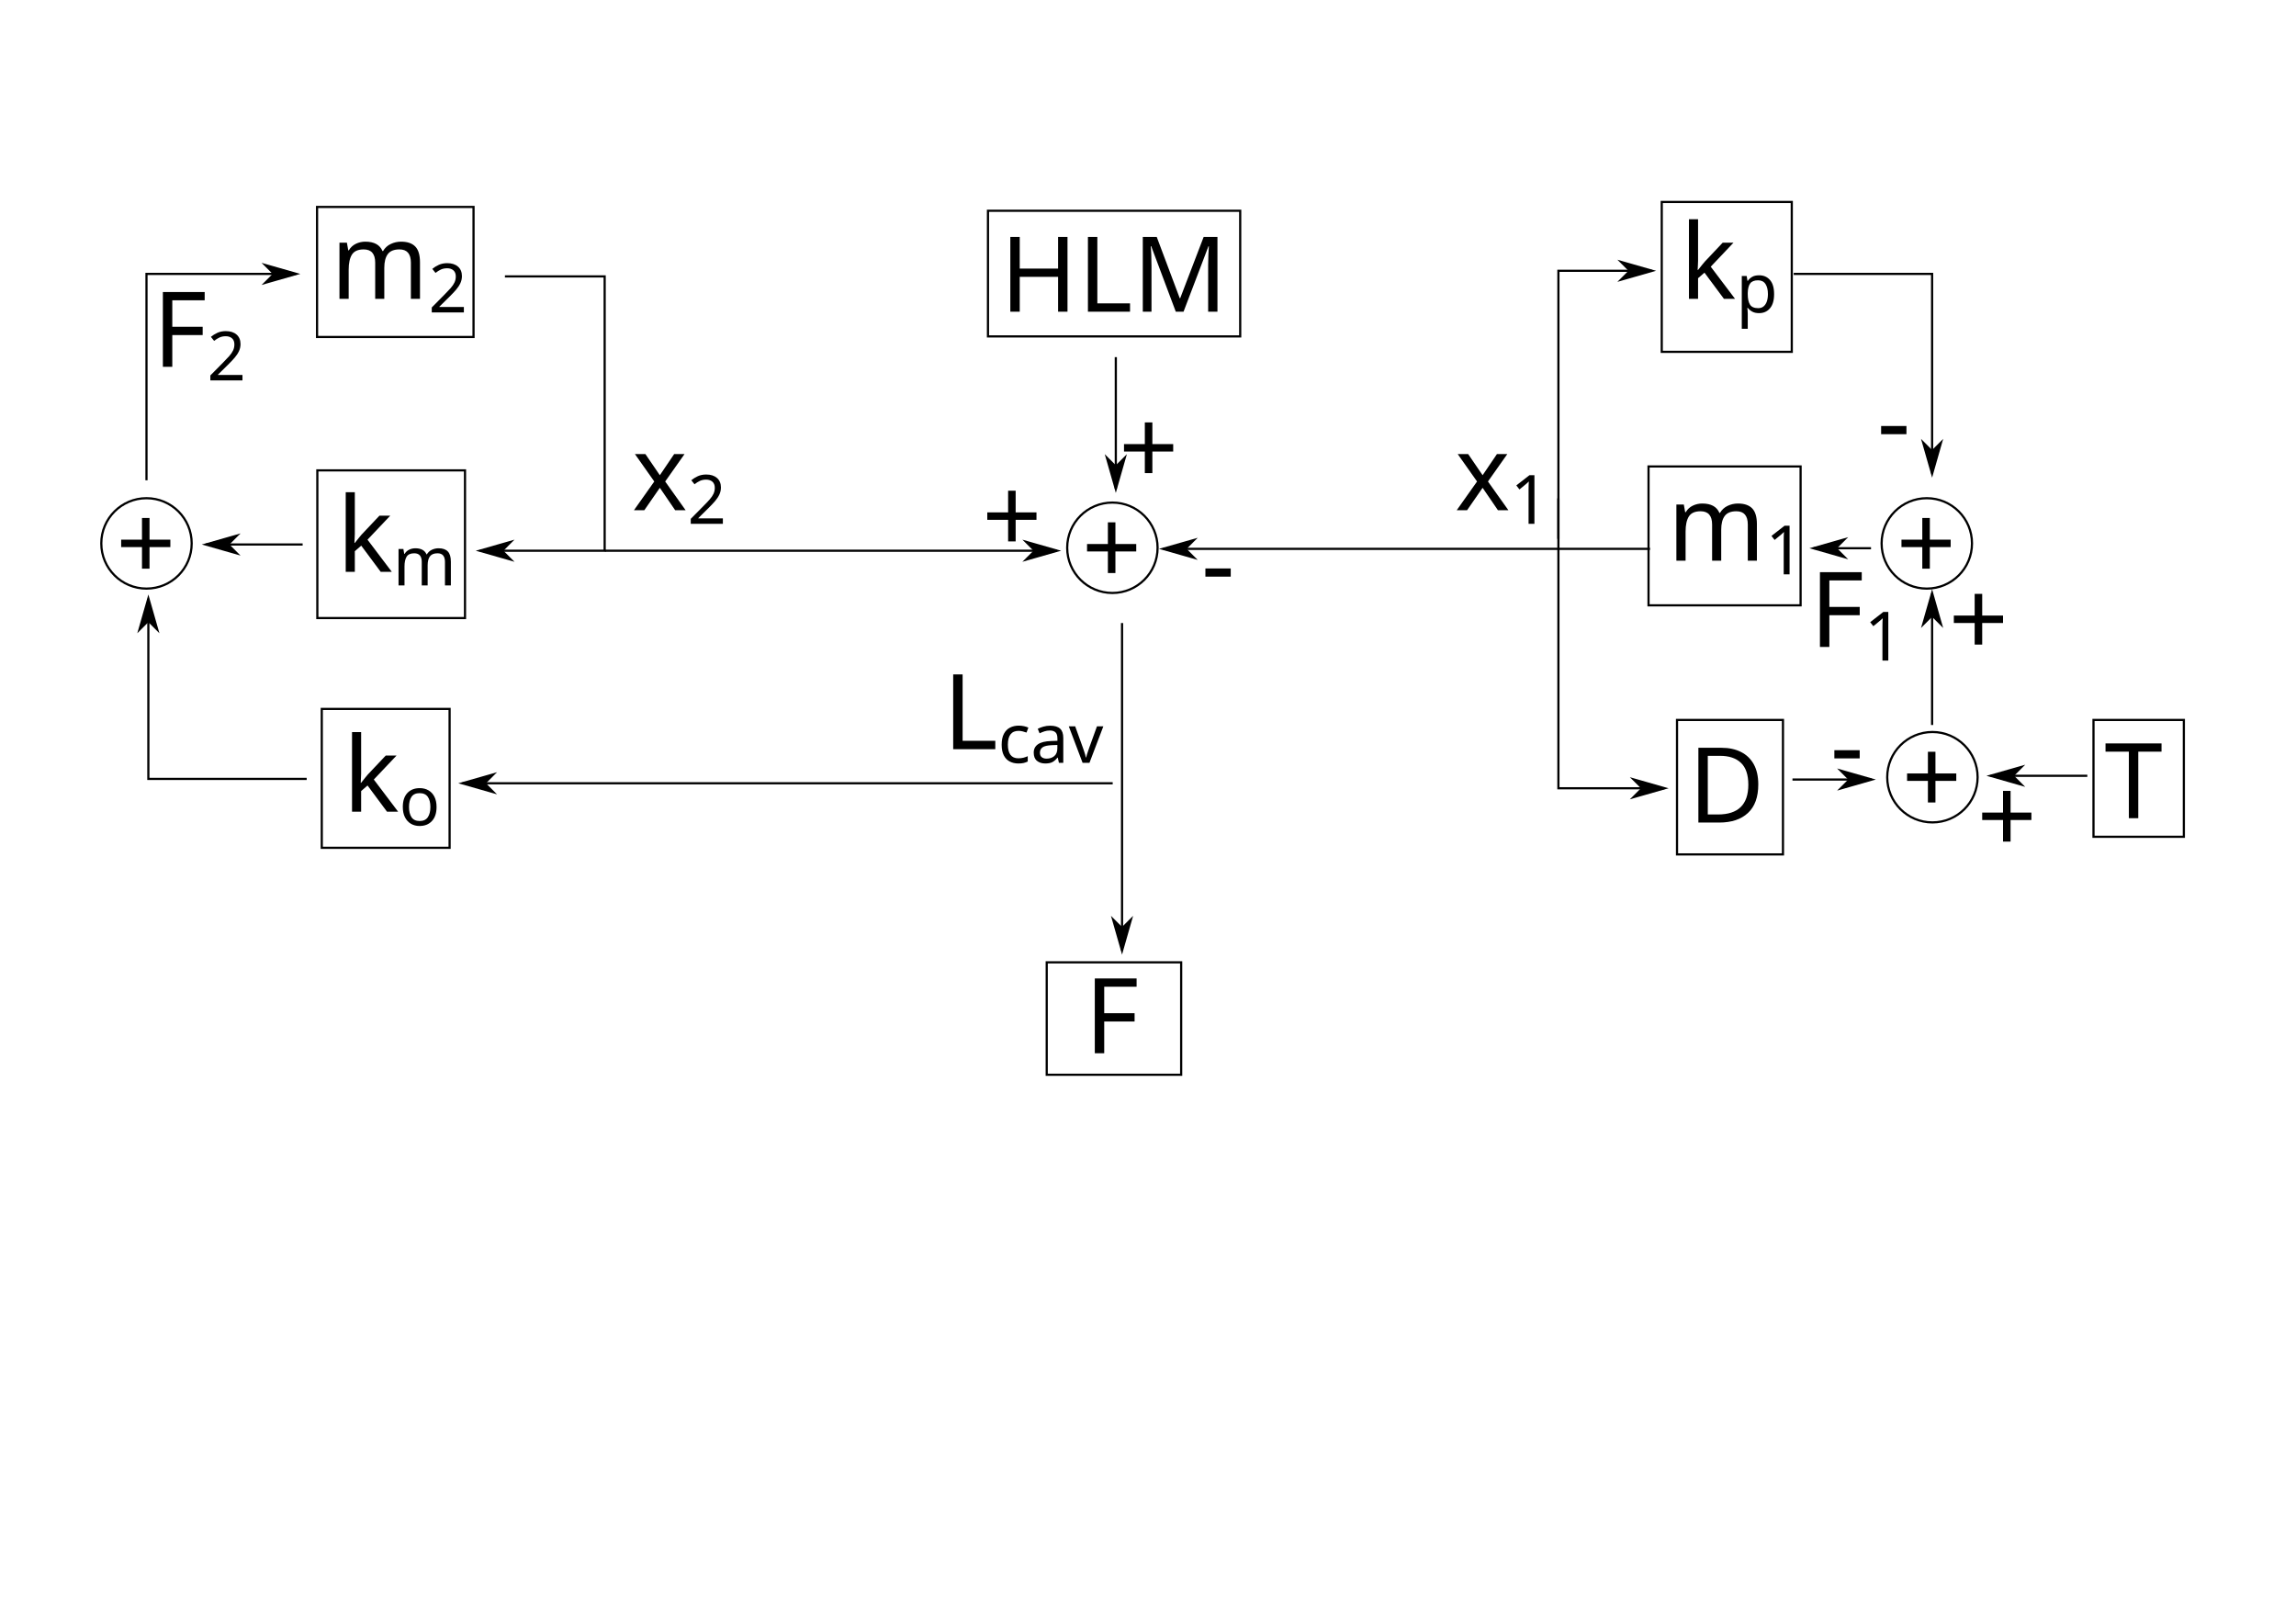
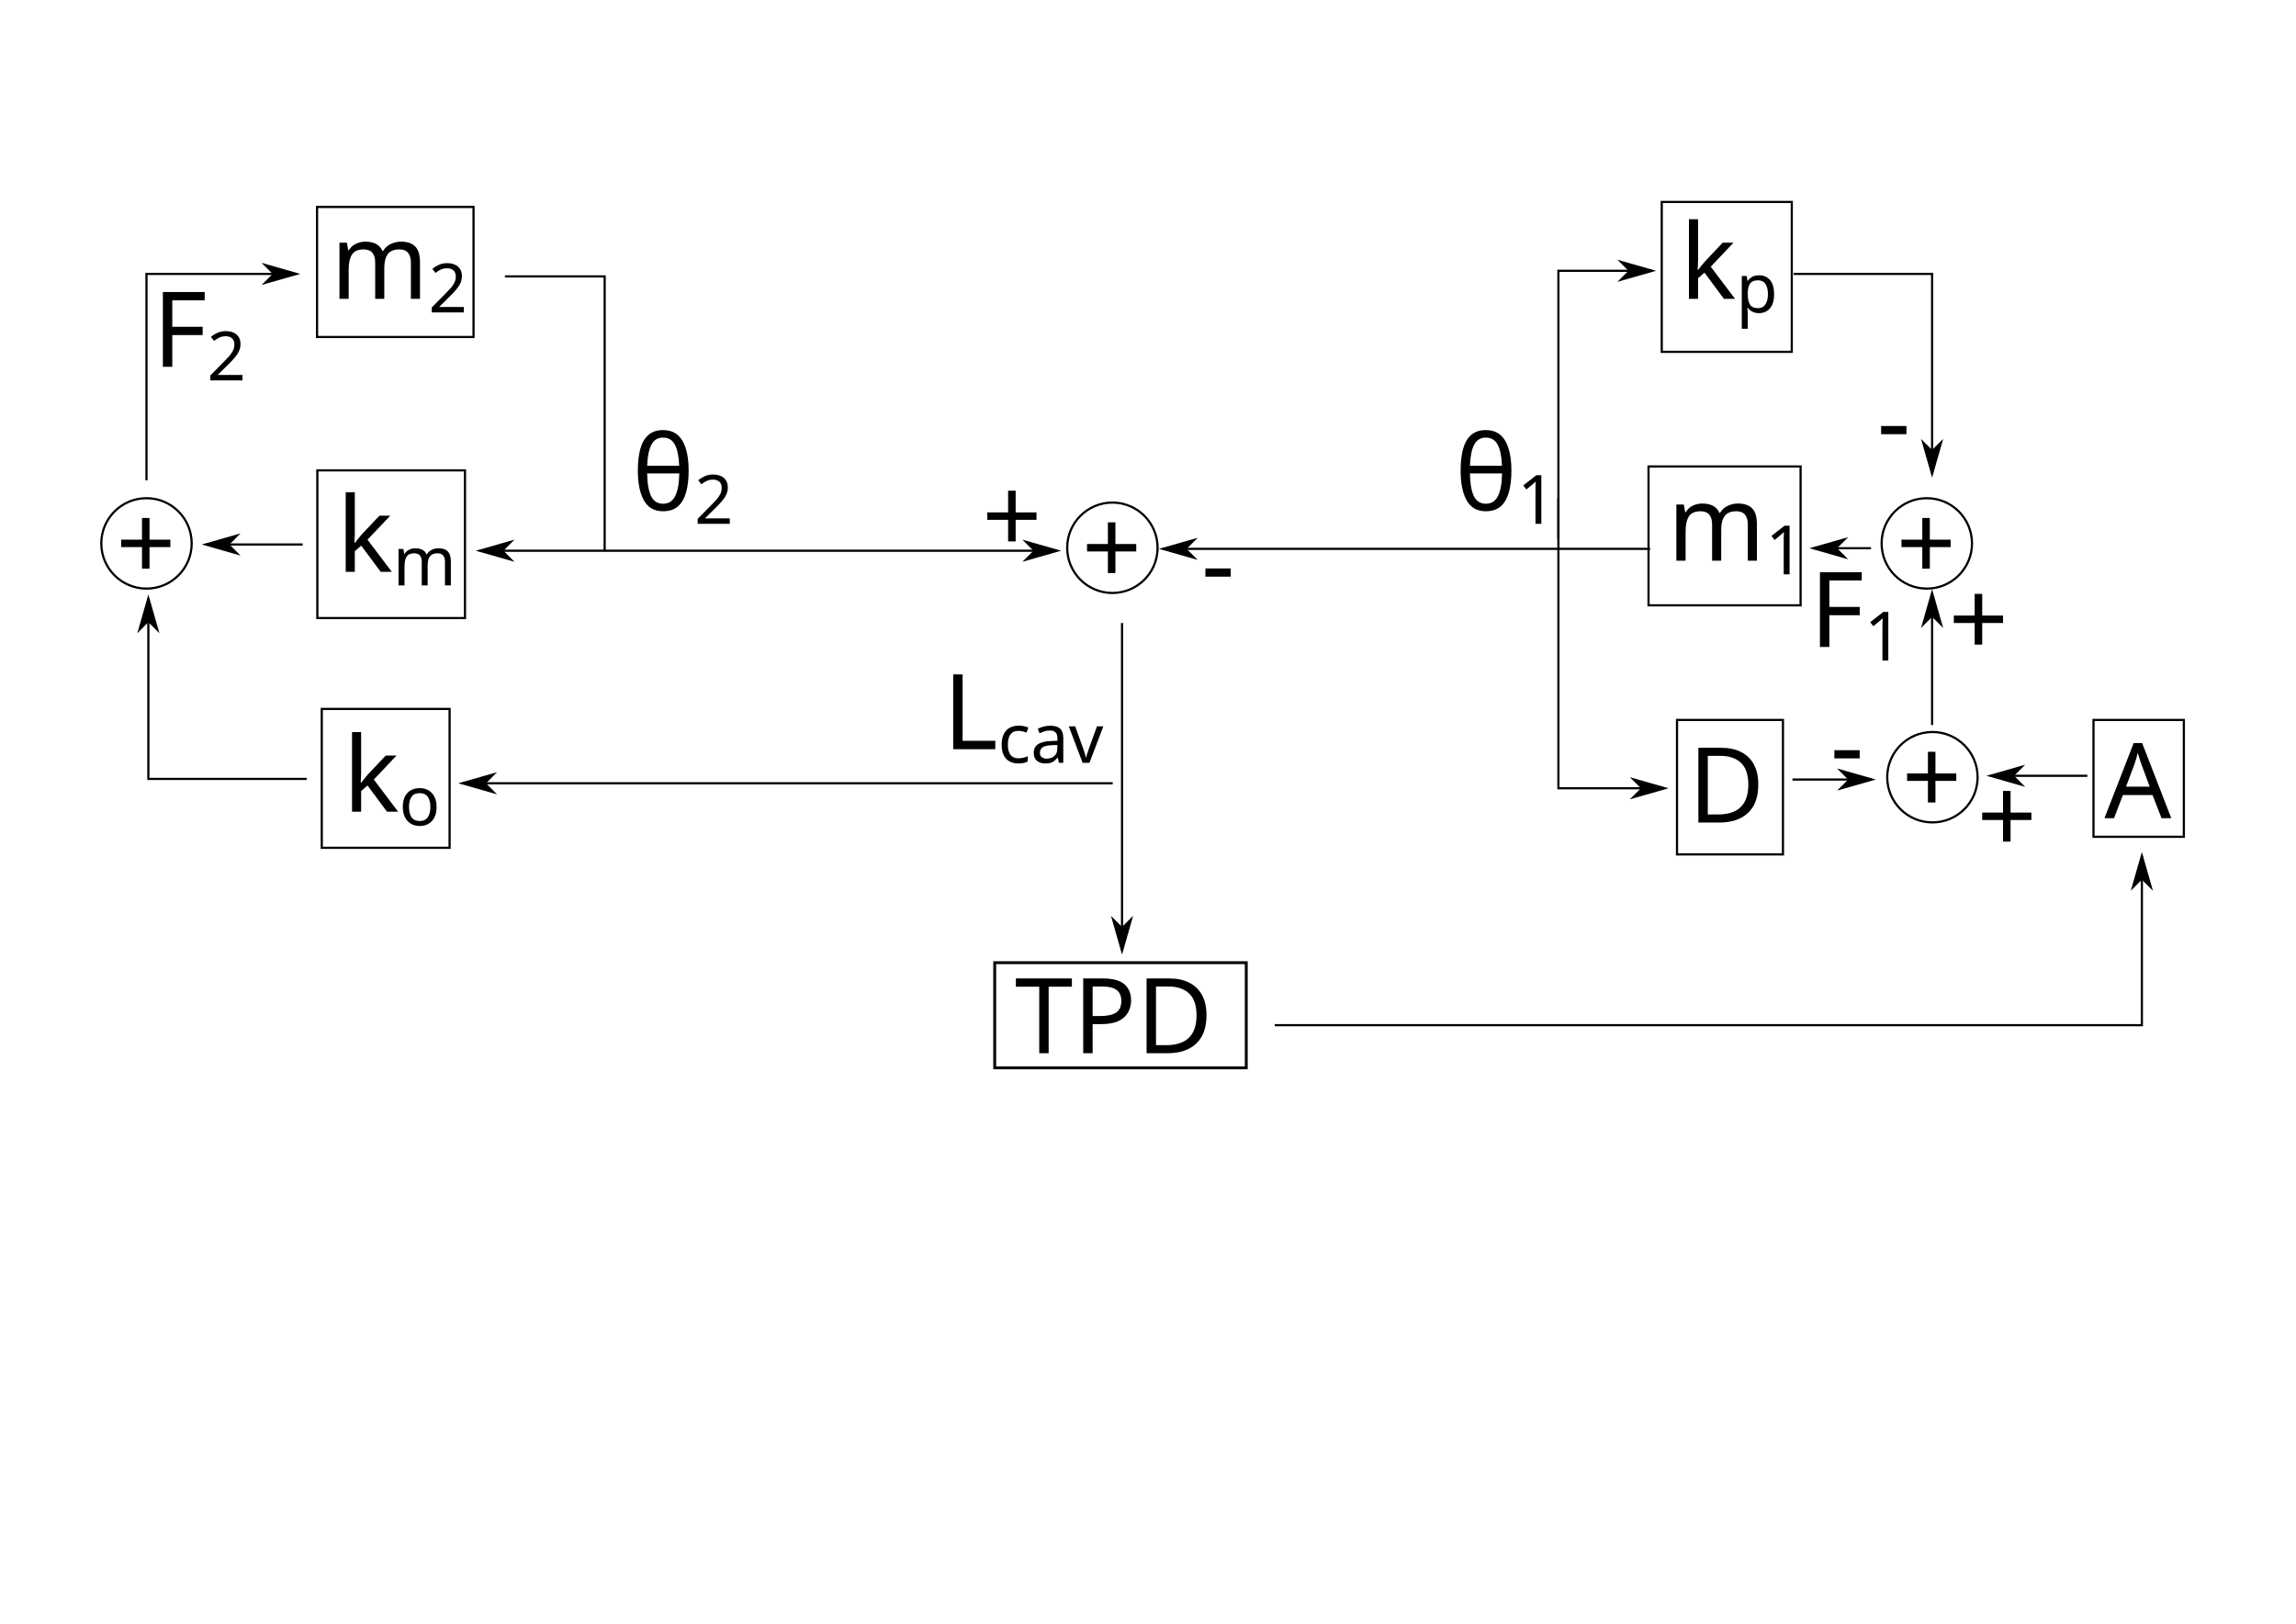
<svg xmlns="http://www.w3.org/2000/svg" width="1052.362" height="744.094" id="svg2" version="1.1">
  <defs id="defs4">
    <marker orient="auto" refY="0.0" refX="0.0" id="Arrow1Mend" style="overflow:visible;">
      <path id="path3840" d="M 0.0,0.0 L 5.0,-5.0 L -12.5,0.0 L 5.0,5.0 L 0.0,0.0 z " style="fill-rule:evenodd;stroke:#000000;stroke-width:1.0pt;" transform="scale(0.4) rotate(180) translate(10,0)" />
    </marker>
    <marker orient="auto" refY="0.0" refX="0.0" id="Arrow1Lend" style="overflow:visible;">
      <path id="path3834" d="M 0.0,0.0 L 5.0,-5.0 L -12.5,0.0 L 5.0,5.0 L 0.0,0.0 z " style="fill-rule:evenodd;stroke:#000000;stroke-width:1.0pt;" transform="scale(0.8) rotate(180) translate(12.5,0)" />
    </marker>
    <marker orient="auto" refY="0" refX="0" id="Arrow1Mend-1" style="overflow:visible">
      <path id="path3840-7" d="M 0,0 5,-5 -12.5,0 5,5 0,0 z" style="fill-rule:evenodd;stroke:#000000;stroke-width:1pt" transform="matrix(-0.4,0,0,-0.4,-4,0)" />
    </marker>
    <marker orient="auto" refY="0" refX="0" id="Arrow1Mend-0" style="overflow:visible">
      <path id="path3840-9" d="M 0,0 5,-5 -12.5,0 5,5 0,0 z" style="fill-rule:evenodd;stroke:#000000;stroke-width:1pt" transform="matrix(-0.4,0,0,-0.4,-4,0)" />
    </marker>
    <marker orient="auto" refY="0" refX="0" id="Arrow1Mend-8" style="overflow:visible">
      <path id="path3840-2" d="M 0,0 5,-5 -12.5,0 5,5 0,0 z" style="fill-rule:evenodd;stroke:#000000;stroke-width:1pt" transform="matrix(-0.4,0,0,-0.4,-4,0)" />
    </marker>
    <marker orient="auto" refY="0" refX="0" id="Arrow1Mend-5" style="overflow:visible">
      <path id="path3840-5" d="M 0,0 5,-5 -12.5,0 5,5 0,0 z" style="fill-rule:evenodd;stroke:#000000;stroke-width:1pt" transform="matrix(-0.4,0,0,-0.4,-4,0)" />
    </marker>
    <marker orient="auto" refY="0" refX="0" id="Arrow1Mend-7" style="overflow:visible">
      <path id="path3840-1" d="M 0,0 5,-5 -12.5,0 5,5 0,0 z" style="fill-rule:evenodd;stroke:#000000;stroke-width:1pt" transform="matrix(-0.4,0,0,-0.4,-4,0)" />
    </marker>
    <marker orient="auto" refY="0" refX="0" id="Arrow1Mend-2" style="overflow:visible">
      <path id="path3840-16" d="M 0,0 5,-5 -12.5,0 5,5 0,0 z" style="fill-rule:evenodd;stroke:#000000;stroke-width:1pt" transform="matrix(-0.4,0,0,-0.4,-4,0)" />
    </marker>
    <marker orient="auto" refY="0" refX="0" id="Arrow1Mend-57" style="overflow:visible">
      <path id="path3840-6" d="M 0,0 5,-5 -12.5,0 5,5 0,0 z" style="fill-rule:evenodd;stroke:#000000;stroke-width:1pt" transform="matrix(-0.4,0,0,-0.4,-4,0)" />
    </marker>
    <marker orient="auto" refY="0" refX="0" id="Arrow1Mend-9" style="overflow:visible">
      <path id="path3840-27" d="M 0,0 5,-5 -12.5,0 5,5 0,0 z" style="fill-rule:evenodd;stroke:#000000;stroke-width:1pt" transform="matrix(-0.4,0,0,-0.4,-4,0)" />
    </marker>
    <marker orient="auto" refY="0" refX="0" id="Arrow1Mend-4" style="overflow:visible">
      <path id="path3840-11" d="M 0,0 5,-5 -12.5,0 5,5 0,0 z" style="fill-rule:evenodd;stroke:#000000;stroke-width:1pt" transform="matrix(-0.4,0,0,-0.4,-4,0)" />
    </marker>
    <marker orient="auto" refY="0" refX="0" id="Arrow1Mend-6" style="overflow:visible">
      <path id="path3840-0" d="M 0,0 5,-5 -12.5,0 5,5 0,0 z" style="fill-rule:evenodd;stroke:#000000;stroke-width:1pt" transform="matrix(-0.4,0,0,-0.4,-4,0)" />
    </marker>
    <marker orient="auto" refY="0" refX="0" id="Arrow1Mend-48" style="overflow:visible">
      <path id="path3840-65" d="M 0,0 5,-5 -12.5,0 5,5 0,0 z" style="fill-rule:evenodd;stroke:#000000;stroke-width:1pt" transform="matrix(-0.4,0,0,-0.4,-4,0)" />
    </marker>
    <marker orient="auto" refY="0" refX="0" id="Arrow1Mend-90" style="overflow:visible">
      <path id="path3840-06" d="M 0,0 5,-5 -12.5,0 5,5 0,0 z" style="fill-rule:evenodd;stroke:#000000;stroke-width:1pt" transform="matrix(-0.4,0,0,-0.4,-4,0)" />
    </marker>
    <marker orient="auto" refY="0" refX="0" id="Arrow1Mend-3" style="overflow:visible">
      <path id="path3840-8" d="M 0,0 5,-5 -12.5,0 5,5 0,0 z" style="fill-rule:evenodd;stroke:#000000;stroke-width:1pt" transform="matrix(-0.4,0,0,-0.4,-4,0)" />
    </marker>
    <marker orient="auto" refY="0" refX="0" id="Arrow1Mend-34" style="overflow:visible">
      <path id="path3840-4" d="M 0,0 5,-5 -12.5,0 5,5 0,0 z" style="fill-rule:evenodd;stroke:#000000;stroke-width:1pt" transform="matrix(-0.4,0,0,-0.4,-4,0)" />
    </marker>
    <marker orient="auto" refY="0" refX="0" id="Arrow1Mend-06" style="overflow:visible">
      <path id="path3840-61" d="M 0,0 5,-5 -12.5,0 5,5 0,0 z" style="fill-rule:evenodd;stroke:#000000;stroke-width:1pt" transform="matrix(-0.4,0,0,-0.4,-4,0)" />
    </marker>
    <marker orient="auto" refY="0" refX="0" id="Arrow1Mend-49" style="overflow:visible">
      <path id="path3840-63" d="M 0,0 5,-5 -12.5,0 5,5 0,0 z" style="fill-rule:evenodd;stroke:#000000;stroke-width:1pt" transform="matrix(-0.4,0,0,-0.4,-4,0)" />
    </marker>
    <marker orient="auto" refY="0" refX="0" id="Arrow1Mend-88" style="overflow:visible">
      <path id="path3840-29" d="M 0,0 5,-5 -12.5,0 5,5 0,0 z" style="fill-rule:evenodd;stroke:#000000;stroke-width:1pt" transform="matrix(-0.4,0,0,-0.4,-4,0)" />
    </marker>
    <marker orient="auto" refY="0" refX="0" id="Arrow1Mend-42" style="overflow:visible">
      <path id="path3840-09" d="M 0,0 5,-5 -12.5,0 5,5 0,0 z" style="fill-rule:evenodd;stroke:#000000;stroke-width:1pt" transform="matrix(-0.4,0,0,-0.4,-4,0)" />
    </marker>
    <marker orient="auto" refY="0" refX="0" id="Arrow1Mend-37" style="overflow:visible">
      <path id="path3840-26" d="M 0,0 5,-5 -12.5,0 5,5 0,0 z" style="fill-rule:evenodd;stroke:#000000;stroke-width:1pt" transform="matrix(-0.4,0,0,-0.4,-4,0)" />
    </marker>
    <marker orient="auto" refY="0" refX="0" id="Arrow1Mend-16" style="overflow:visible">
      <path id="path3840-57" d="M 0,0 5,-5 -12.5,0 5,5 0,0 z" style="fill-rule:evenodd;stroke:#000000;stroke-width:1pt" transform="matrix(-0.4,0,0,-0.4,-4,0)" />
    </marker>
    <marker orient="auto" refY="0" refX="0" id="Arrow1Mend-41" style="overflow:visible">
      <path id="path3840-20" d="M 0,0 5,-5 -12.5,0 5,5 0,0 z" style="fill-rule:evenodd;stroke:#000000;stroke-width:1pt" transform="matrix(-0.4,0,0,-0.4,-4,0)" />
    </marker>
    <marker orient="auto" refY="0" refX="0" id="Arrow1Mend-14" style="overflow:visible">
      <path id="path3840-60" d="M 0,0 5,-5 -12.5,0 5,5 0,0 z" style="fill-rule:evenodd;stroke:#000000;stroke-width:1pt" transform="matrix(-0.4,0,0,-0.4,-4,0)" />
    </marker>
    <marker orient="auto" refY="0" refX="0" id="Arrow1Mend-77" style="overflow:visible">
      <path id="path3840-77" d="M 0,0 5,-5 -12.5,0 5,5 0,0 z" style="fill-rule:evenodd;stroke:#000000;stroke-width:1pt" transform="matrix(-0.4,0,0,-0.4,-4,0)" />
    </marker>
    <marker orient="auto" refY="0" refX="0" id="Arrow1Mend-35" style="overflow:visible">
      <path id="path3840-99" d="M 0,0 5,-5 -12.5,0 5,5 0,0 z" style="fill-rule:evenodd;stroke:#000000;stroke-width:1pt" transform="matrix(-0.4,0,0,-0.4,-4,0)" />
    </marker>
    <marker orient="auto" refY="0" refX="0" id="Arrow1Mend-18" style="overflow:visible">
      <path id="path3840-266" d="M 0,0 5,-5 -12.5,0 5,5 0,0 z" style="fill-rule:evenodd;stroke:#000000;stroke-width:1pt" transform="matrix(-0.4,0,0,-0.4,-4,0)" />
    </marker>
    <marker orient="auto" refY="0" refX="0" id="Arrow1Mend-38" style="overflow:visible">
      <path id="path3840-01" d="M 0,0 5,-5 -12.5,0 5,5 0,0 z" style="fill-rule:evenodd;stroke:#000000;stroke-width:1pt" transform="matrix(-0.4,0,0,-0.4,-4,0)" />
    </marker>
    <marker orient="auto" refY="0" refX="0" id="Arrow1Mend-50" style="overflow:visible">
      <path id="path3840-94" d="M 0,0 5,-5 -12.5,0 5,5 0,0 z" style="fill-rule:evenodd;stroke:#000000;stroke-width:1pt" transform="matrix(-0.4,0,0,-0.4,-4,0)" />
    </marker>
    <marker orient="auto" refY="0" refX="0" id="Arrow1Lend-5" style="overflow:visible">
      <path id="path3834-2" d="M 0,0 5,-5 -12.5,0 5,5 0,0 z" style="fill-rule:evenodd;stroke:#000000;stroke-width:1pt" transform="matrix(-0.8,0,0,-0.8,-10,0)" />
    </marker>
    <marker orient="auto" refY="0" refX="0" id="Arrow1Lend-1" style="overflow:visible">
      <path id="path3834-4" d="M 0,0 5,-5 -12.5,0 5,5 0,0 z" style="fill-rule:evenodd;stroke:#000000;stroke-width:1pt" transform="matrix(-0.8,0,0,-0.8,-10,0)" />
    </marker>
    <marker orient="auto" refY="0" refX="0" id="Arrow1Lend-2" style="overflow:visible">
      <path id="path3834-21" d="M 0,0 5,-5 -12.5,0 5,5 0,0 z" style="fill-rule:evenodd;stroke:#000000;stroke-width:1pt" transform="matrix(-0.8,0,0,-0.8,-10,0)" />
    </marker>
    <marker orient="auto" refY="0" refX="0" id="Arrow1Lend-5-5" style="overflow:visible">
      <path id="path3834-2-7" d="M 0,0 5,-5 -12.5,0 5,5 0,0 z" style="fill-rule:evenodd;stroke:#000000;stroke-width:1pt" transform="matrix(-0.8,0,0,-0.8,-10,0)" />
    </marker>
    <marker orient="auto" refY="0" refX="0" id="Arrow1Lend-8" style="overflow:visible">
      <path id="path3834-9" d="M 0,0 5,-5 -12.5,0 5,5 0,0 z" style="fill-rule:evenodd;stroke:#000000;stroke-width:1pt" transform="matrix(-0.8,0,0,-0.8,-10,0)" />
    </marker>
    <marker orient="auto" refY="0" refX="0" id="Arrow1Lend-54" style="overflow:visible">
      <path id="path3834-3" d="M 0,0 5,-5 -12.5,0 5,5 0,0 z" style="fill-rule:evenodd;stroke:#000000;stroke-width:1pt" transform="matrix(-0.8,0,0,-0.8,-10,0)" />
    </marker>
    <marker orient="auto" refY="0" refX="0" id="Arrow1Lend-3" style="overflow:visible">
      <path id="path3834-8" d="M 0,0 5,-5 -12.5,0 5,5 0,0 z" style="fill-rule:evenodd;stroke:#000000;stroke-width:1pt" transform="matrix(-0.8,0,0,-0.8,-10,0)" />
    </marker>
    <marker orient="auto" refY="0" refX="0" id="Arrow1Lend-27" style="overflow:visible">
      <path id="path3834-7" d="M 0,0 5,-5 -12.5,0 5,5 0,0 z" style="fill-rule:evenodd;stroke:#000000;stroke-width:1pt" transform="matrix(-0.8,0,0,-0.8,-10,0)" />
    </marker>
+     <marker orient="auto" refY="0" refX="0" id="Arrow1Lend-5-5-7" style="overflow:visible">
+       <path id="path3834-2-7-4" d="M 0,0 5,-5 -12.5,0 5,5 0,0 z" style="fill-rule:evenodd;stroke:#000000;stroke-width:1pt" transform="matrix(-0.8,0,0,-0.8,-10,0)" />
+     </marker>
  </defs>
  <g id="layer1" transform="translate(0,-308.2677)">
    <text xml:space="preserve" style="font-size:48px;font-style:normal;font-variant:normal;font-weight:normal;font-stretch:normal;text-align:start;line-height:100%;writing-mode:lr-tb;text-anchor:start;fill:#000000;stroke:none;font-family:Sans;-inkscape-font-specification:Sans" x="151.514" y="445.219" id="text4089">
      <tspan id="tspan4091" x="151.514" y="445.219" style="font-size:48px">m<tspan style="font-size:65.001%;baseline-shift:sub" id="tspan4109">2</tspan>
      </tspan>
    </text>
    <text xml:space="preserve" style="font-size:48px;font-style:normal;font-variant:normal;font-weight:normal;font-stretch:normal;text-align:start;line-height:100%;writing-mode:lr-tb;text-anchor:start;fill:#000000;fill-opacity:1;stroke:none;font-family:Sans;-inkscape-font-specification:Sans" x="154.381" y="570.32" id="text4111">
      <tspan id="tspan4113" x="154.381" y="570.32">k<tspan style="font-size:65.001%;baseline-shift:sub" id="tspan4115">m</tspan>
      </tspan>
    </text>
    <text xml:space="preserve" style="font-size:48px;font-style:normal;font-variant:normal;font-weight:normal;font-stretch:normal;text-align:start;line-height:100%;writing-mode:lr-tb;text-anchor:start;fill:#000000;fill-opacity:1;stroke:none;font-family:Sans;-inkscape-font-specification:Sans" x="157.274" y="680.237" id="text4111-1">
      <tspan id="tspan4113-7" x="157.274" y="680.237">k<tspan style="font-size:65.001%;baseline-shift:sub" id="tspan4141">o</tspan>
      </tspan>
    </text>
-     <text xml:space="preserve" style="font-size:48px;font-style:normal;font-variant:normal;font-weight:normal;font-stretch:normal;text-align:start;line-height:100%;writing-mode:lr-tb;text-anchor:start;fill:#000000;fill-opacity:1;stroke:none;font-family:Sans;-inkscape-font-specification:Sans" x="458.42" y="451.12" id="text4143">
-       <tspan id="tspan4145" x="458.42" y="451.12">HLM</tspan>
-     </text>
    <text xml:space="preserve" style="font-size:48px;font-style:normal;font-variant:normal;font-weight:normal;font-stretch:normal;text-align:start;line-height:100%;writing-mode:lr-tb;text-anchor:start;fill:#000000;fill-opacity:1;stroke:none;font-family:Sans;-inkscape-font-specification:Sans" x="773.789" y="685.219" id="text4147">
      <tspan id="tspan4149" x="773.789" y="685.219">D</tspan>
    </text>
    <text xml:space="preserve" style="font-size:48px;font-style:normal;font-variant:normal;font-weight:normal;font-stretch:normal;text-align:start;line-height:100%;writing-mode:lr-tb;text-anchor:start;fill:#000000;fill-opacity:1;stroke:none;font-family:Sans;-inkscape-font-specification:Sans" x="770.05" y="445.219" id="text4151">
      <tspan id="tspan4153" x="770.05" y="445.219">k<tspan style="font-size:65.001%;baseline-shift:sub" id="tspan4165">p</tspan>
      </tspan>
    </text>
    <text xml:space="preserve" style="font-size:48px;font-style:normal;font-variant:normal;font-weight:normal;font-stretch:normal;text-align:start;line-height:100%;writing-mode:lr-tb;text-anchor:start;fill:#000000;fill-opacity:1;stroke:none;font-family:Sans;-inkscape-font-specification:Sans" x="764.286" y="565.219" id="text4155">
      <tspan id="tspan4157" x="764.286" y="565.219">m<tspan style="font-size:65.001%;baseline-shift:sub" id="tspan4159">1</tspan>
      </tspan>
    </text>
    <text xml:space="preserve" style="font-size:48px;font-style:normal;font-variant:normal;font-weight:normal;font-stretch:normal;text-align:start;line-height:100%;writing-mode:lr-tb;text-anchor:start;fill:#000000;fill-opacity:1;stroke:none;font-family:Sans;-inkscape-font-specification:Sans" x="964.571" y="683.219" id="text4161">
-       <tspan id="tspan4163" x="964.571" y="683.219">T</tspan>
-     </text>
-     <text xml:space="preserve" style="font-size:48px;font-style:normal;font-variant:normal;font-weight:normal;font-stretch:normal;text-align:start;line-height:100%;writing-mode:lr-tb;text-anchor:start;fill:#000000;fill-opacity:1;stroke:none;font-family:Sans;-inkscape-font-specification:Sans" x="497.143" y="482.666" id="text4167" transform="translate(0,308.2677)">
-       <tspan id="tspan4169" x="497.143" y="482.666">F</tspan>
+       <tspan id="tspan4163" x="964.571" y="683.219">A</tspan>
+     </text>
+     <text xml:space="preserve" style="font-size:48px;font-style:normal;font-variant:normal;font-weight:normal;font-stretch:normal;text-align:start;line-height:100%;writing-mode:lr-tb;text-anchor:start;fill:#000000;fill-opacity:1;stroke:none;font-family:Sans;-inkscape-font-specification:Sans" x="465.143" y="790.934" id="text4167">
+       <tspan id="tspan4169" x="465.143" y="790.934">TPD</tspan>
    </text>
    <path style="fill:none;stroke:#000000;stroke-width:1px;stroke-linecap:butt;stroke-linejoin:miter;stroke-opacity:1;marker-end:url(#Arrow1Lend)" d="m 231.429,434.934 45.714,0 0,125.714 -57.143,0" id="path4171" />
    <path style="fill:none;stroke:#000000;stroke-width:1px;stroke-linecap:butt;stroke-linejoin:miter;stroke-opacity:1;marker-end:url(#Arrow1Lend)" d="m 277.286,560.648 207.143,0" id="path4413" />
    <g id="g4669" transform="translate(8,-13.21229)">
      <text id="text4655" y="589.415" x="487.841" style="font-size:48px;font-style:normal;font-variant:normal;font-weight:normal;font-stretch:normal;text-align:start;line-height:100%;writing-mode:lr-tb;text-anchor:start;fill:#000000;fill-opacity:1;stroke:none;font-family:Sans;-inkscape-font-specification:Sans" xml:space="preserve">
        <tspan y="589.415" x="487.841" id="tspan4657">+</tspan>
      </text>
      <path transform="translate(15.42857,291.982)" d="m 507.143,280.523 c 0,11.44 -9.274,20.714 -20.714,20.714 -11.44,0 -20.714,-9.274 -20.714,-20.714 0,-11.44 9.274,-20.714 20.714,-20.714 11.44,0 20.714,9.274 20.714,20.714 z" id="path4659" style="fill:none;stroke:#000000" />
    </g>
    <g transform="translate(-434.7143,-15.21229)" id="g4669-0">
      <text id="text4655-9" y="589.415" x="487.841" style="font-size:48px;font-style:normal;font-variant:normal;font-weight:normal;font-stretch:normal;text-align:start;line-height:100%;writing-mode:lr-tb;text-anchor:start;fill:#000000;fill-opacity:1;stroke:none;font-family:Sans;-inkscape-font-specification:Sans" xml:space="preserve">
        <tspan y="589.415" x="487.841" id="tspan4657-4">+</tspan>
      </text>
      <path transform="translate(15.42857,291.982)" d="m 507.143,280.523 c 0,11.44 -9.274,20.714 -20.714,20.714 -11.44,0 -20.714,-9.274 -20.714,-20.714 0,-11.44 9.274,-20.714 20.714,-20.714 11.44,0 20.714,9.274 20.714,20.714 z" id="path4659-8" style="fill:none;stroke:#000000" />
    </g>
    <g transform="translate(381.2857,-15.21229)" id="g4669-8">
      <text id="text4655-2" y="589.415" x="487.841" style="font-size:48px;font-style:normal;font-variant:normal;font-weight:normal;font-stretch:normal;text-align:start;line-height:100%;writing-mode:lr-tb;text-anchor:start;fill:#000000;fill-opacity:1;stroke:none;font-family:Sans;-inkscape-font-specification:Sans" xml:space="preserve">
        <tspan y="589.415" x="487.841" id="tspan4657-45">+</tspan>
      </text>
      <path transform="translate(15.42857,291.982)" d="m 507.143,280.523 c 0,11.44 -9.274,20.714 -20.714,20.714 -11.44,0 -20.714,-9.274 -20.714,-20.714 0,-11.44 9.274,-20.714 20.714,-20.714 11.44,0 20.714,9.274 20.714,20.714 z" id="path4659-5" style="fill:none;stroke:#000000" />
    </g>
    <g transform="translate(383.8571,91.93056)" id="g4669-1">
      <text id="text4655-7" y="589.415" x="487.841" style="font-size:48px;font-style:normal;font-variant:normal;font-weight:normal;font-stretch:normal;text-align:start;line-height:100%;writing-mode:lr-tb;text-anchor:start;fill:#000000;fill-opacity:1;stroke:none;font-family:Sans;-inkscape-font-specification:Sans" xml:space="preserve">
        <tspan y="589.415" x="487.841" id="tspan4657-1">+</tspan>
      </text>
      <path transform="translate(15.42857,291.982)" d="m 507.143,280.523 c 0,11.44 -9.274,20.714 -20.714,20.714 -11.44,0 -20.714,-9.274 -20.714,-20.714 0,-11.44 9.274,-20.714 20.714,-20.714 11.44,0 20.714,9.274 20.714,20.714 z" id="path4659-1" style="fill:none;stroke:#000000" />
    </g>
    <path style="fill:none;stroke:#000000;stroke-width:1px;stroke-linecap:butt;stroke-linejoin:miter;stroke-opacity:1;marker-end:url(#Arrow1Lend)" d="m 138.714,557.791 -44.286,0" id="path4413-6" />
    <path style="fill:none;stroke:#000000;stroke-width:1px;stroke-linecap:butt;stroke-linejoin:miter;stroke-opacity:1;marker-end:url(#Arrow1Lend-5)" d="m 67.143,220.094 0,-94.571 68.571,0" id="path4754" transform="translate(0,308.2677)" />
-     <path style="fill:none;stroke:#000000;stroke-width:1px;stroke-linecap:butt;stroke-linejoin:miter;stroke-opacity:1;marker-end:url(#Arrow1Lend)" d="m 511.429,471.934 0,60.286" id="path4413-6-3" />
    <path style="fill:none;stroke:#000000;stroke-width:1px;stroke-linecap:butt;stroke-linejoin:miter;stroke-opacity:1;marker-end:url(#Arrow1Lend)" d="m 756.286,559.791 -223.143,0" id="path4413-8" />
    <path style="fill:none;stroke:#000000;stroke-width:1px;stroke-linecap:butt;stroke-linejoin:miter;stroke-opacity:1;marker-end:url(#Arrow1Lend-5)" d="m 140.571,665.219 -72.571,0 0,-82.571" id="path4754-1" />
    <path style="fill:none;stroke:#000000;stroke-width:1px;stroke-linecap:butt;stroke-linejoin:miter;stroke-opacity:1;marker-end:url(#Arrow1Lend-5-5)" d="m 514.286,285.523 0,150" id="path5079" transform="translate(0,308.2677)" />
    <path style="fill:none;stroke:#000000;stroke-width:1px;stroke-linecap:butt;stroke-linejoin:miter;stroke-opacity:1;marker-end:url(#Arrow1Lend-5-5)" d="m 510,667.219 -298,0" id="path5329" />
    <text xml:space="preserve" style="font-size:48px;font-style:normal;font-variant:normal;font-weight:normal;font-stretch:normal;text-align:start;line-height:100%;writing-mode:lr-tb;text-anchor:start;fill:none;stroke:#000000;stroke-width:5;stroke-linecap:round;stroke-linejoin:round;stroke-miterlimit:4;stroke-opacity:1;stroke-dasharray:5, 15;stroke-dashoffset:0;font-family:Sans;-inkscape-font-specification:Sans" x="289.714" y="542.076" id="text5579">
-       <tspan id="tspan5581" x="289.714" y="542.076" style="fill:#000000;stroke:none">x<tspan style="font-size:65.001%;baseline-shift:sub" id="tspan5583">2</tspan>
+       <tspan id="tspan5581" x="289.714" y="542.076" style="fill:#000000;stroke:none">θ<tspan style="font-size:65.001%;baseline-shift:sub" id="tspan5583">2</tspan>
      </tspan>
    </text>
    <path style="fill:none;stroke:#000000;stroke-width:1px;stroke-linecap:butt;stroke-linejoin:miter;stroke-opacity:1;marker-end:url(#Arrow1Lend-5-5)" d="m 714.286,246.952 0,-122.857 42.857,0" id="path5585" transform="translate(0,308.2677)" />
    <path style="fill:none;stroke:#000000;stroke-width:1px;stroke-linecap:butt;stroke-linejoin:miter;stroke-opacity:1;marker-end:url(#Arrow1Lend-5-5)" d="m 822.143,433.791 63.429,0 0,91.429" id="path5835" />
    <path style="fill:none;stroke:#000000;stroke-width:1px;stroke-linecap:butt;stroke-linejoin:miter;stroke-opacity:1;marker-end:url(#Arrow1Lend-5-5)" d="m 714.286,536.648 0,132.857 48.571,0" id="path6085" />
    <path style="fill:none;stroke:#000000;stroke-width:1px;stroke-linecap:butt;stroke-linejoin:miter;stroke-opacity:1;marker-end:url(#Arrow1Lend)" d="m 956.714,663.791 -44.286,0" id="path4413-6-9" />
    <path style="fill:none;stroke:#000000;stroke-width:1px;stroke-linecap:butt;stroke-linejoin:miter;stroke-opacity:1;marker-end:url(#Arrow1Lend)" d="m 821.571,665.505 36.286,0" id="path4413-6-2" />
    <text xml:space="preserve" style="font-size:48px;font-style:normal;font-variant:normal;font-weight:normal;font-stretch:normal;text-align:start;line-height:100%;writing-mode:lr-tb;text-anchor:start;fill:none;stroke:#000000;stroke-width:5;stroke-linecap:round;stroke-linejoin:round;stroke-miterlimit:4;stroke-opacity:1;stroke-dasharray:5, 15;stroke-dashoffset:0;font-family:Sans;-inkscape-font-specification:Sans" x="666.828" y="542.076" id="text5579-3">
-       <tspan id="tspan5581-3" x="666.828" y="542.076" style="fill:#000000;stroke:none">x<tspan style="font-size:65.001%;baseline-shift:sub" id="tspan6399">1</tspan>
+       <tspan id="tspan5581-3" x="666.828" y="542.076" style="fill:#000000;stroke:none">θ<tspan style="font-size:65.001%;baseline-shift:sub" id="tspan6399">1</tspan>
      </tspan>
    </text>
    <text xml:space="preserve" style="font-size:48px;font-style:normal;font-variant:normal;font-weight:normal;font-stretch:normal;text-align:start;line-height:100%;writing-mode:lr-tb;text-anchor:start;fill:#000000;fill-opacity:1;stroke:none;font-family:Sans;-inkscape-font-specification:Sans" x="550.571" y="583.505" id="text6401">
      <tspan id="tspan6403" x="550.571" y="583.505">-</tspan>
-     </text>
-     <text xml:space="preserve" style="font-size:48px;font-style:normal;font-variant:normal;font-weight:normal;font-stretch:normal;text-align:start;line-height:100%;writing-mode:lr-tb;text-anchor:start;fill:#000000;fill-opacity:1;stroke:none;font-family:Sans;-inkscape-font-specification:Sans" x="512.779" y="530.409" id="text6405">
-       <tspan id="tspan6407" x="512.779" y="530.409">+</tspan>
    </text>
    <text xml:space="preserve" style="font-size:48px;font-style:normal;font-variant:normal;font-weight:normal;font-stretch:normal;text-align:start;line-height:100%;writing-mode:lr-tb;text-anchor:start;fill:#000000;fill-opacity:1;stroke:none;font-family:Sans;-inkscape-font-specification:Sans" x="450.114" y="561.707" id="text6405-1">
      <tspan id="tspan6407-1" x="450.114" y="561.707">+</tspan>
    </text>
    <path style="fill:none;stroke:#000000;stroke-width:1px;stroke-linecap:butt;stroke-linejoin:miter;stroke-opacity:1;marker-end:url(#Arrow1Lend)" d="m 885.571,640.505 0,-60.286" id="path4413-6-3-4" />
    <path style="fill:none;stroke:#000000;stroke-width:1px;stroke-linecap:butt;stroke-linejoin:miter;stroke-opacity:1;marker-end:url(#Arrow1Lend)" d="m 857.571,559.505 -26.286,0" id="path4413-6-2-3" />
    <text xml:space="preserve" style="font-size:48px;font-style:normal;font-variant:normal;font-weight:normal;font-stretch:normal;text-align:start;line-height:100%;writing-mode:lr-tb;text-anchor:start;fill:#000000;fill-opacity:1;stroke:none;font-family:Sans;-inkscape-font-specification:Sans" x="860.282" y="518.224" id="text6401-1">
      <tspan id="tspan6403-9" x="860.282" y="518.224">-</tspan>
    </text>
    <text xml:space="preserve" style="font-size:48px;font-style:normal;font-variant:normal;font-weight:normal;font-stretch:normal;text-align:start;line-height:100%;writing-mode:lr-tb;text-anchor:start;fill:#000000;fill-opacity:1;stroke:none;font-family:Sans;-inkscape-font-specification:Sans" x="838.853" y="666.796" id="text6401-8">
      <tspan id="tspan6403-6" x="838.853" y="666.796">-</tspan>
    </text>
    <text xml:space="preserve" style="font-size:48px;font-style:normal;font-variant:normal;font-weight:normal;font-stretch:normal;text-align:start;line-height:100%;writing-mode:lr-tb;text-anchor:start;fill:#000000;fill-opacity:1;stroke:none;font-family:Sans;-inkscape-font-specification:Sans" x="893.127" y="608.987" id="text6405-5">
      <tspan id="tspan6407-0" x="893.127" y="608.987">+</tspan>
    </text>
    <text xml:space="preserve" style="font-size:48px;font-style:normal;font-variant:normal;font-weight:normal;font-stretch:normal;text-align:start;line-height:100%;writing-mode:lr-tb;text-anchor:start;fill:#000000;fill-opacity:1;stroke:none;font-family:Sans;-inkscape-font-specification:Sans" x="906.127" y="699.272" id="text6405-2">
      <tspan id="tspan6407-8" x="906.127" y="699.272">+</tspan>
    </text>
    <text xml:space="preserve" style="font-size:48px;font-style:normal;font-variant:normal;font-weight:normal;font-stretch:normal;text-align:start;line-height:100%;writing-mode:lr-tb;text-anchor:start;fill:#000000;fill-opacity:1;stroke:none;font-family:Sans;-inkscape-font-specification:Sans" x="432.239" y="651.596" id="text6548">
      <tspan id="tspan6550" x="432.239" y="651.596">L<tspan style="font-size:65.001%;baseline-shift:sub" id="tspan6552">cav</tspan>
      </tspan>
    </text>
    <rect style="fill:none;stroke:#000000" id="rect6554" width="67.68" height="67.68" x="145.452" y="523.824" />
    <rect style="fill:none;stroke:#000000" id="rect6554-6" width="71.721" height="59.599" x="145.32" y="403.103" />
    <rect style="fill:none;stroke:#000000" id="rect6554-0" width="58.589" height="63.64" x="147.482" y="633.149" />
-     <rect style="fill:none;stroke:#000000" id="rect6554-2" width="115.609" height="57.579" x="452.833" y="404.854" />
    <rect style="fill:none;stroke:#000000" id="rect6554-4" width="59.599" height="68.69" x="761.655" y="400.814" />
    <rect style="fill:none;stroke:#000000" id="rect6554-8" width="69.701" height="63.64" x="755.594" y="522.032" />
    <rect style="fill:none;stroke:#000000" id="rect6554-65" width="48.558" height="61.619" x="768.655" y="638.2" />
    <rect style="fill:none;stroke:#000000" id="rect6554-09" width="41.416" height="53.538" x="959.543" y="638.2" />
-     <rect style="fill:none;stroke:#000000" id="rect6554-00" width="61.619" height="51.518" x="479.762" y="749.276" />
+     <rect style="fill:none;stroke:#000000;stroke-width:1.323" id="rect6554-00" width="115.296" height="48.195" x="455.923" y="749.437" />
    <text xml:space="preserve" style="font-size:48px;font-style:normal;font-variant:normal;font-weight:normal;font-stretch:normal;text-align:start;line-height:100%;writing-mode:lr-tb;text-anchor:start;fill:none;stroke:#000000;stroke-width:5;stroke-linecap:round;stroke-linejoin:round;stroke-miterlimit:4;stroke-opacity:1;stroke-dasharray:5, 15;stroke-dashoffset:0;font-family:Sans;-inkscape-font-specification:Sans" x="70" y="476.362" id="text3166">
      <tspan id="tspan3168" x="70" y="476.362" style="fill:#000000;stroke:none">F<tspan style="font-size:65.001%;baseline-shift:sub" id="tspan3170">2</tspan>
      </tspan>
    </text>
    <text xml:space="preserve" style="font-size:48px;font-style:normal;font-variant:normal;font-weight:normal;font-stretch:normal;text-align:start;line-height:100%;writing-mode:lr-tb;text-anchor:start;fill:none;stroke:#000000;stroke-width:5;stroke-linecap:round;stroke-linejoin:round;stroke-miterlimit:4;stroke-opacity:1;stroke-dasharray:5, 15;stroke-dashoffset:0;font-family:Sans;-inkscape-font-specification:Sans" x="829.506" y="604.742" id="text3166-1">
      <tspan id="tspan3168-7" x="829.506" y="604.742" style="fill:#000000;stroke:none">F<tspan style="font-size:65%;baseline-shift:sub" id="tspan3196">1</tspan>
      </tspan>
    </text>
+     <path style="fill:none;stroke:#000000;stroke-width:1px;stroke-linecap:butt;stroke-linejoin:miter;stroke-opacity:1;marker-end:url(#Arrow1Lend-5-5)" d="m 584.286,778.076 397.429,0 0,-77.429" id="path5835-9" />
  </g>
</svg>
